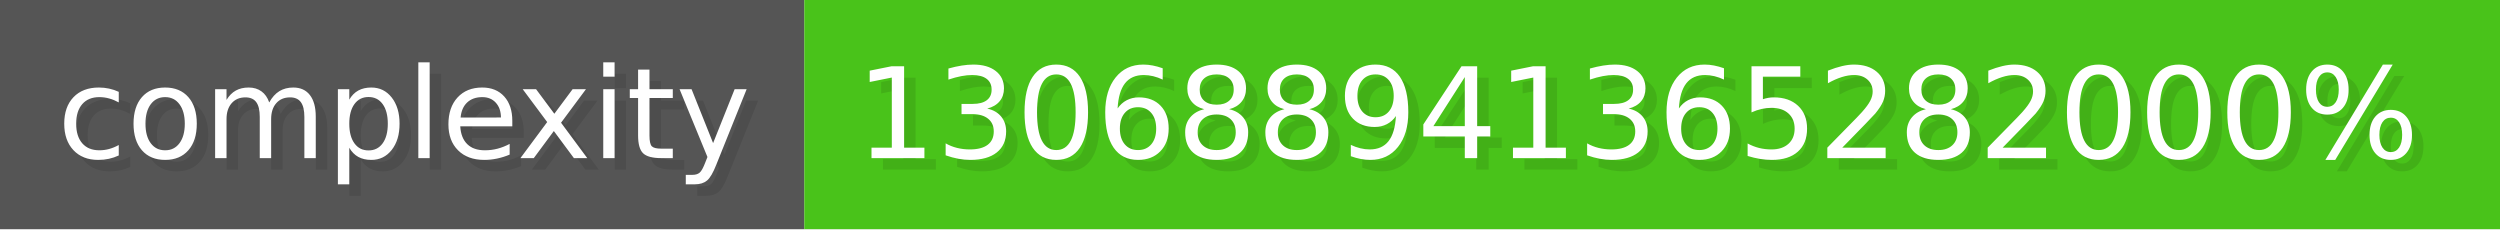
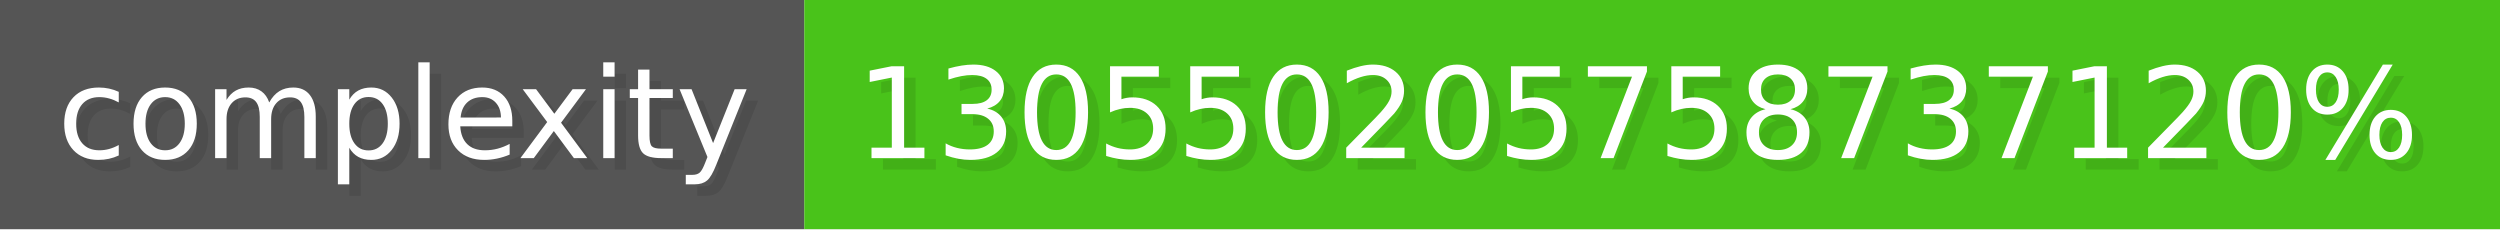
- <svg xmlns="http://www.w3.org/2000/svg" width="218.2" height="20" viewBox="0 0 2182 200" role="img" aria-label="complexity: 130688941365282000%">
+ <svg xmlns="http://www.w3.org/2000/svg" width="218.2" height="20" viewBox="0 0 2182 200" role="img" aria-label="complexity: 130550205758737120%">
  <g>
    <rect fill="#555" width="702" height="200" />
    <rect fill="#49c31a" x="702" width="1480" height="200" />
  </g>
  <g aria-hidden="true" fill="#fff" text-anchor="start" font-family="Verdana,DejaVu Sans,sans-serif" font-size="110">
    <text x="60" y="148" textLength="602" fill="#000" opacity="0.1">complexity</text>
    <text x="50" y="138" textLength="602">complexity</text>
-     <text x="757" y="148" textLength="1380" fill="#000" opacity="0.1">130688941365282000%</text>
-     <text x="747" y="138" textLength="1380">130688941365282000%</text>
+     <text x="757" y="148" textLength="1380" fill="#000" opacity="0.1">130550205758737120%</text>
+     <text x="747" y="138" textLength="1380">130550205758737120%</text>
  </g>
</svg>
